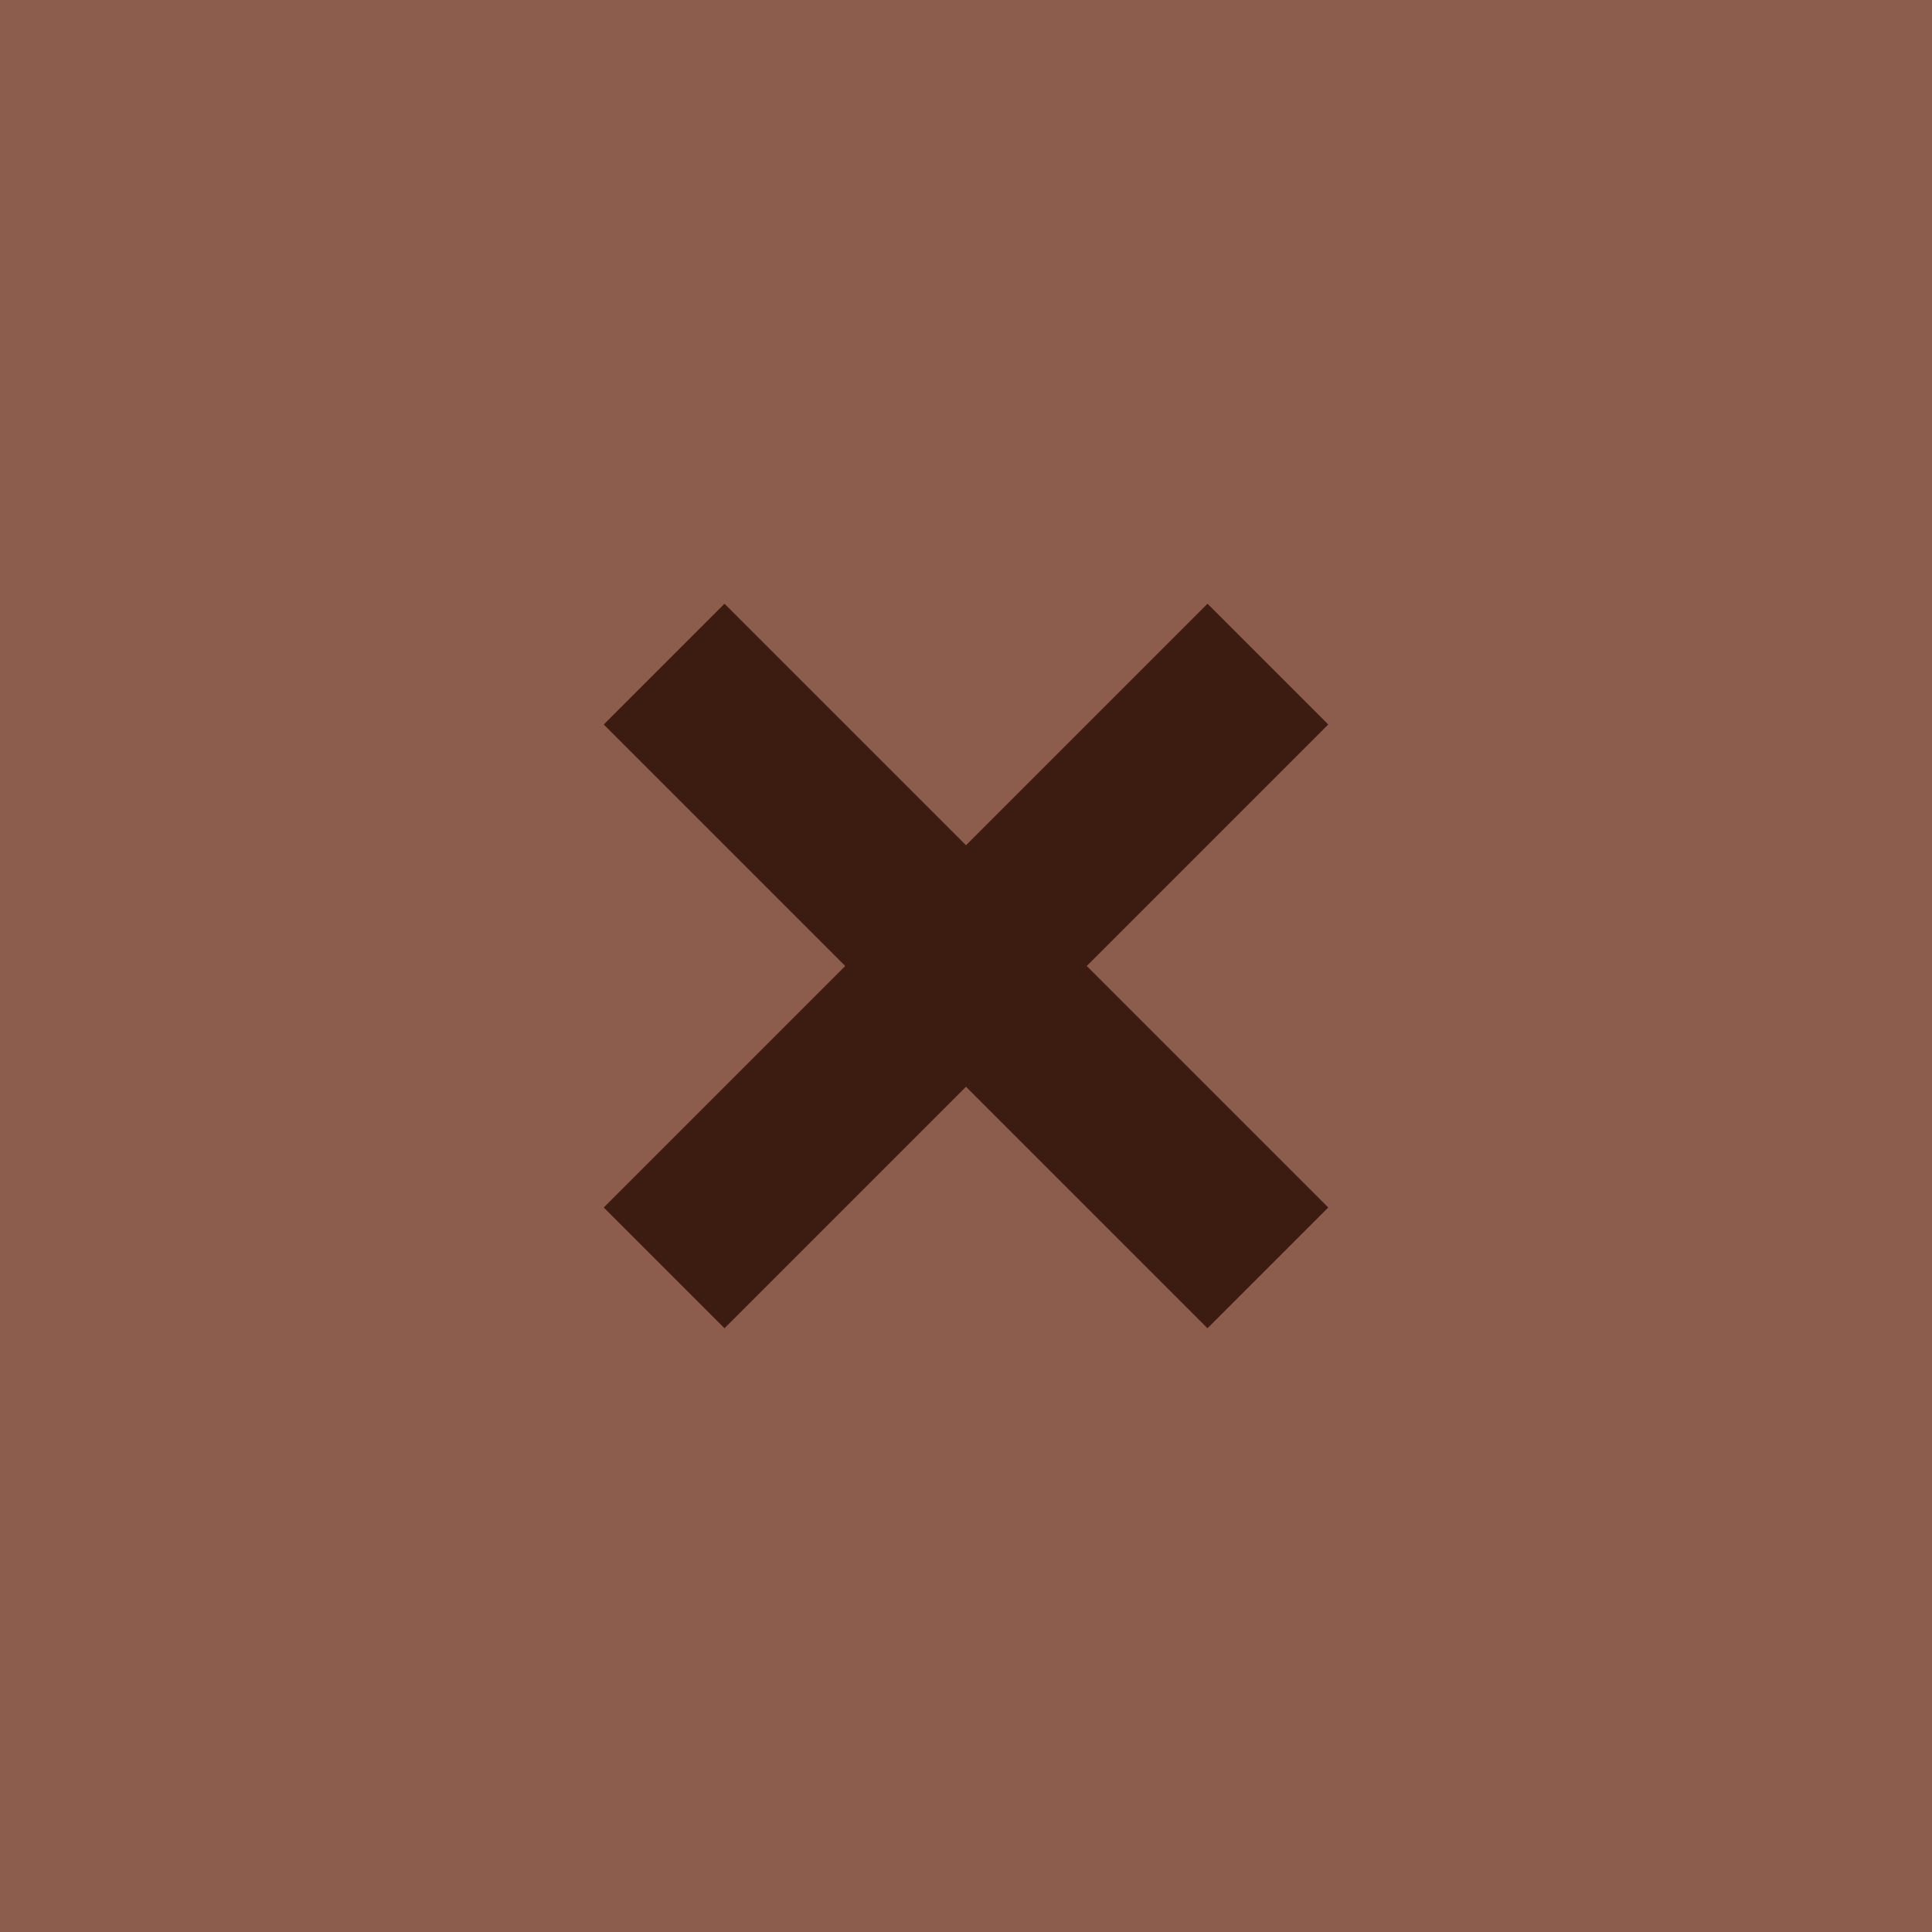
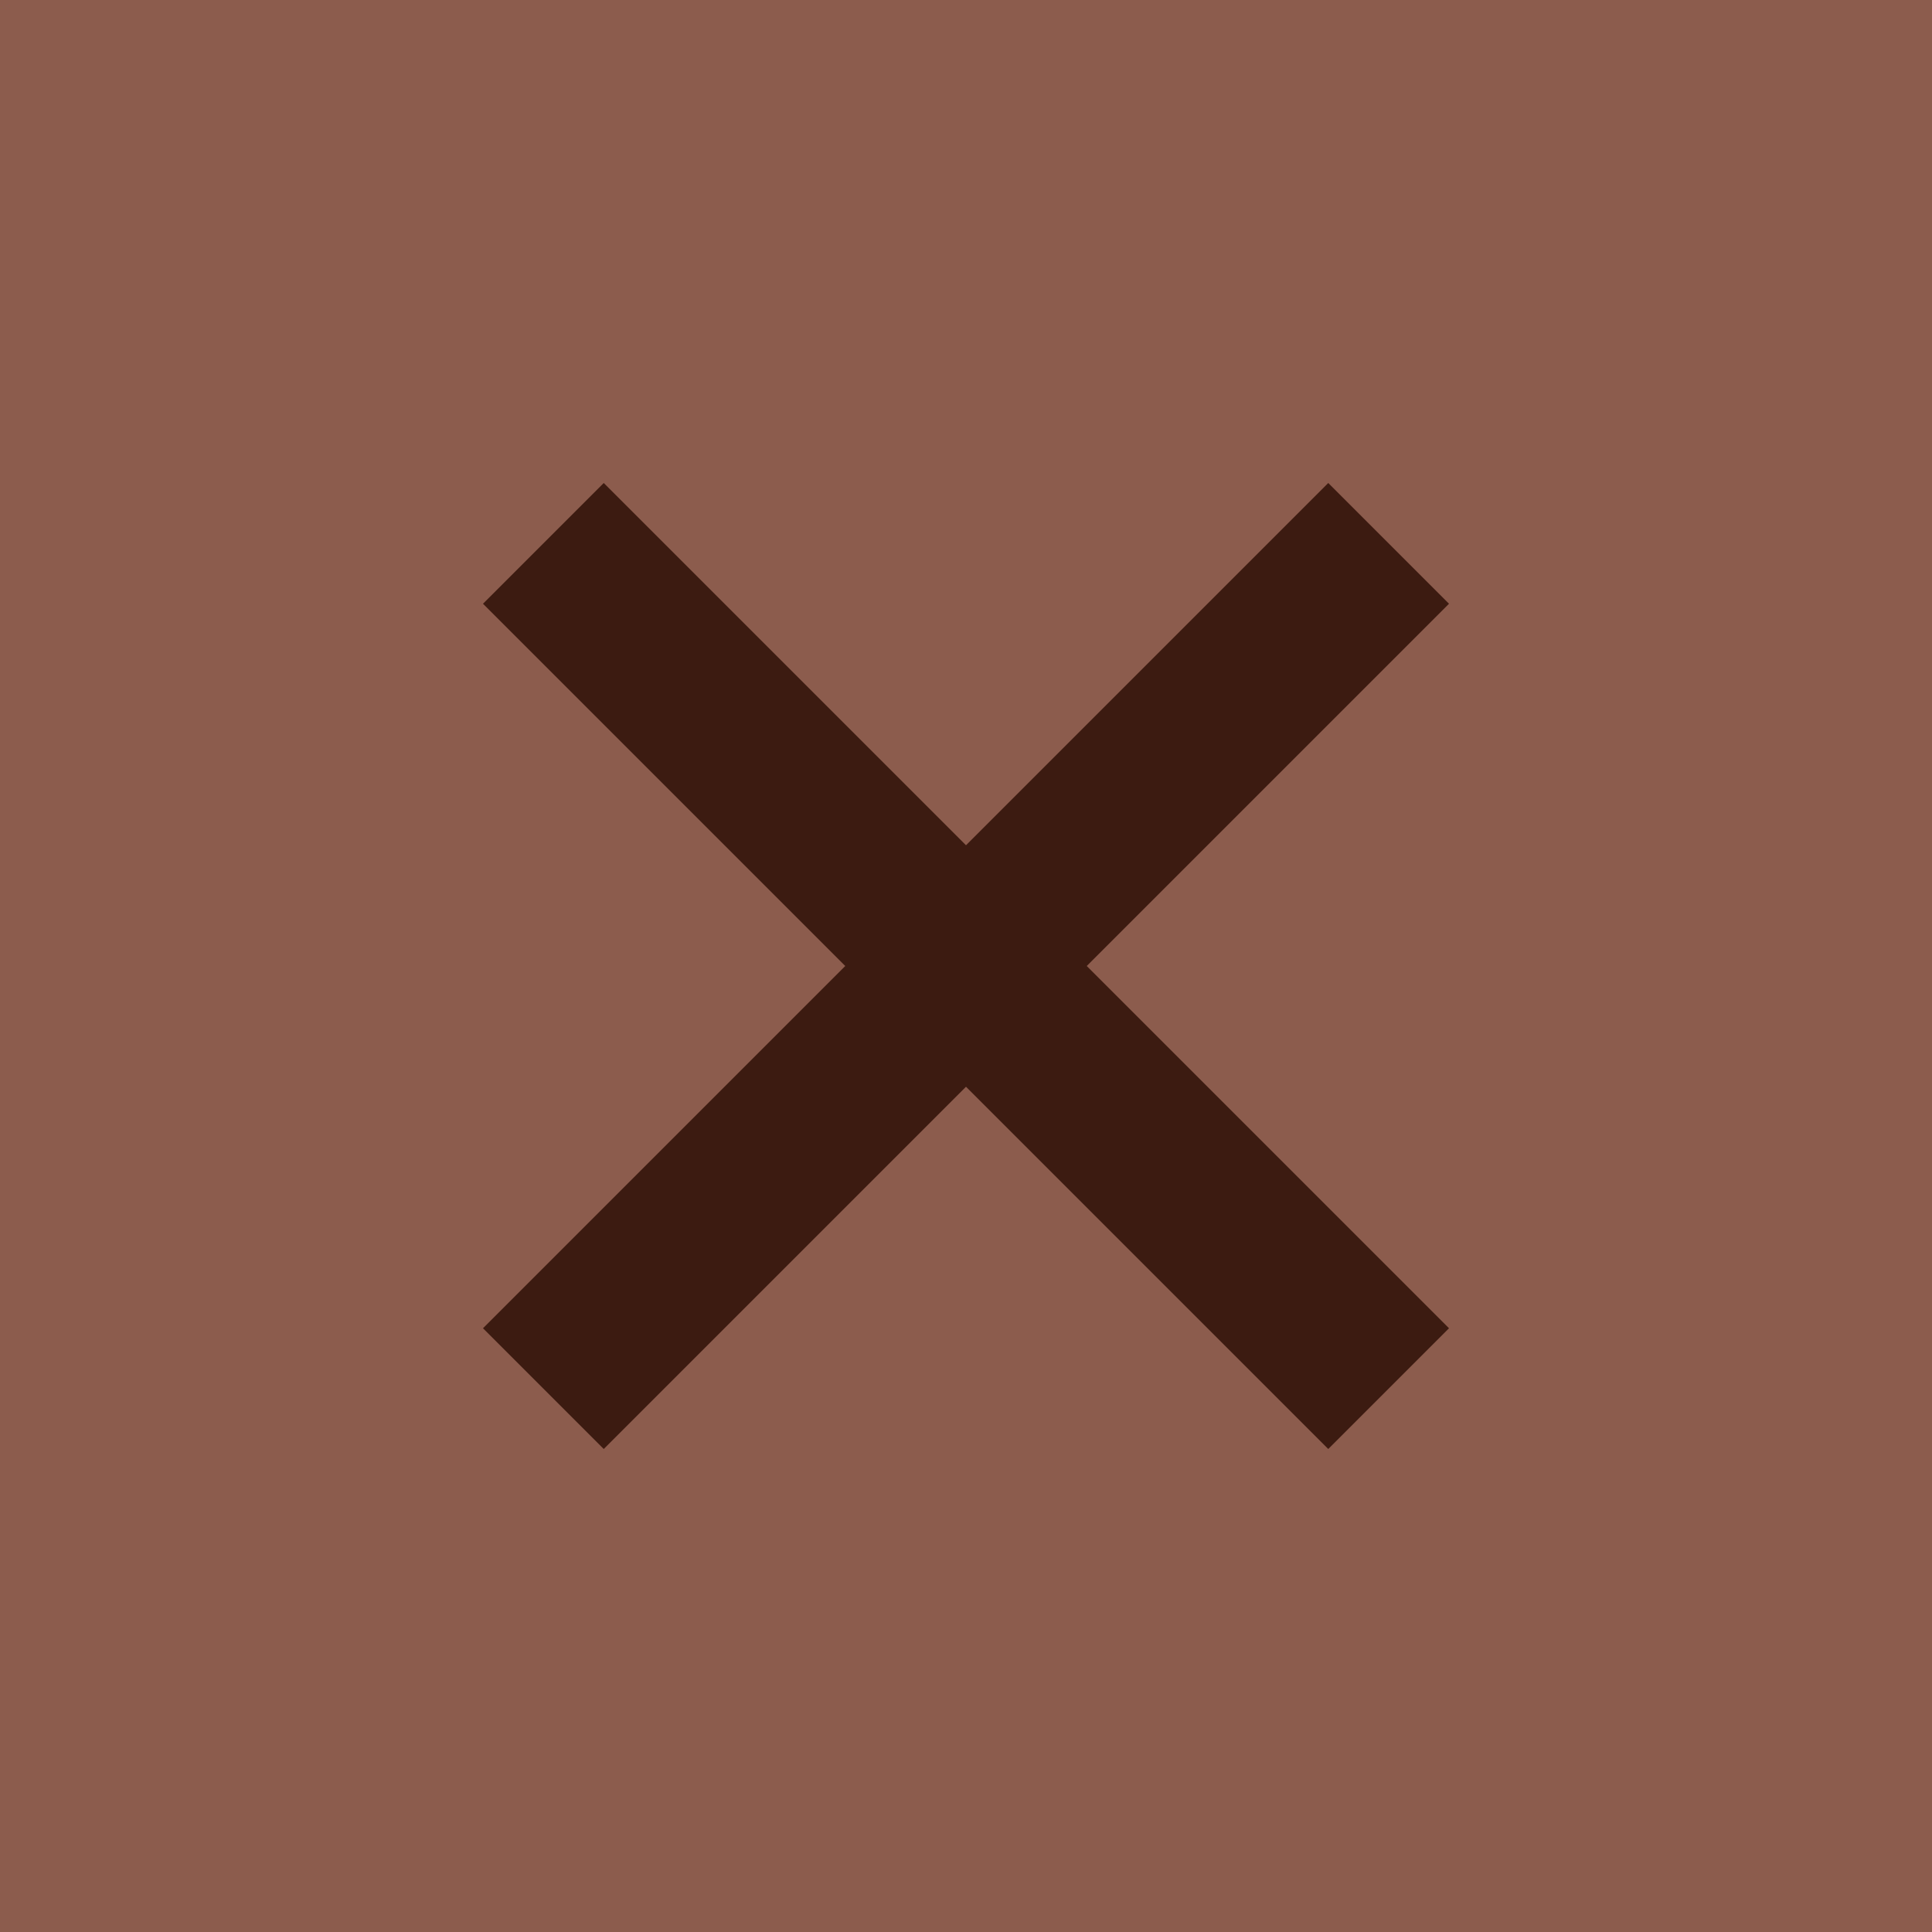
<svg xmlns="http://www.w3.org/2000/svg" viewBox="0 0 80 80">
  <rect x="0" y="0" width="80" height="80" fill="#8c5c4d" />
-   <path fill="#3c1b11" d="M 25 30          L 30 25          L 40 35          L 50 25          L 55 30          L 45 40          L 55 50          L 50 55          L 40 45          L 30 55          L 25 50          L 35 40          Z   " />
+   <path fill="#3c1b11" d="M 20 25          L 25 20          L 40 35          L 55 20          L 60 25          L 45 40          L 60 55          L 55 60          L 40 45          L 25 60          L 20 55          L 35 40          Z   " />
</svg>
